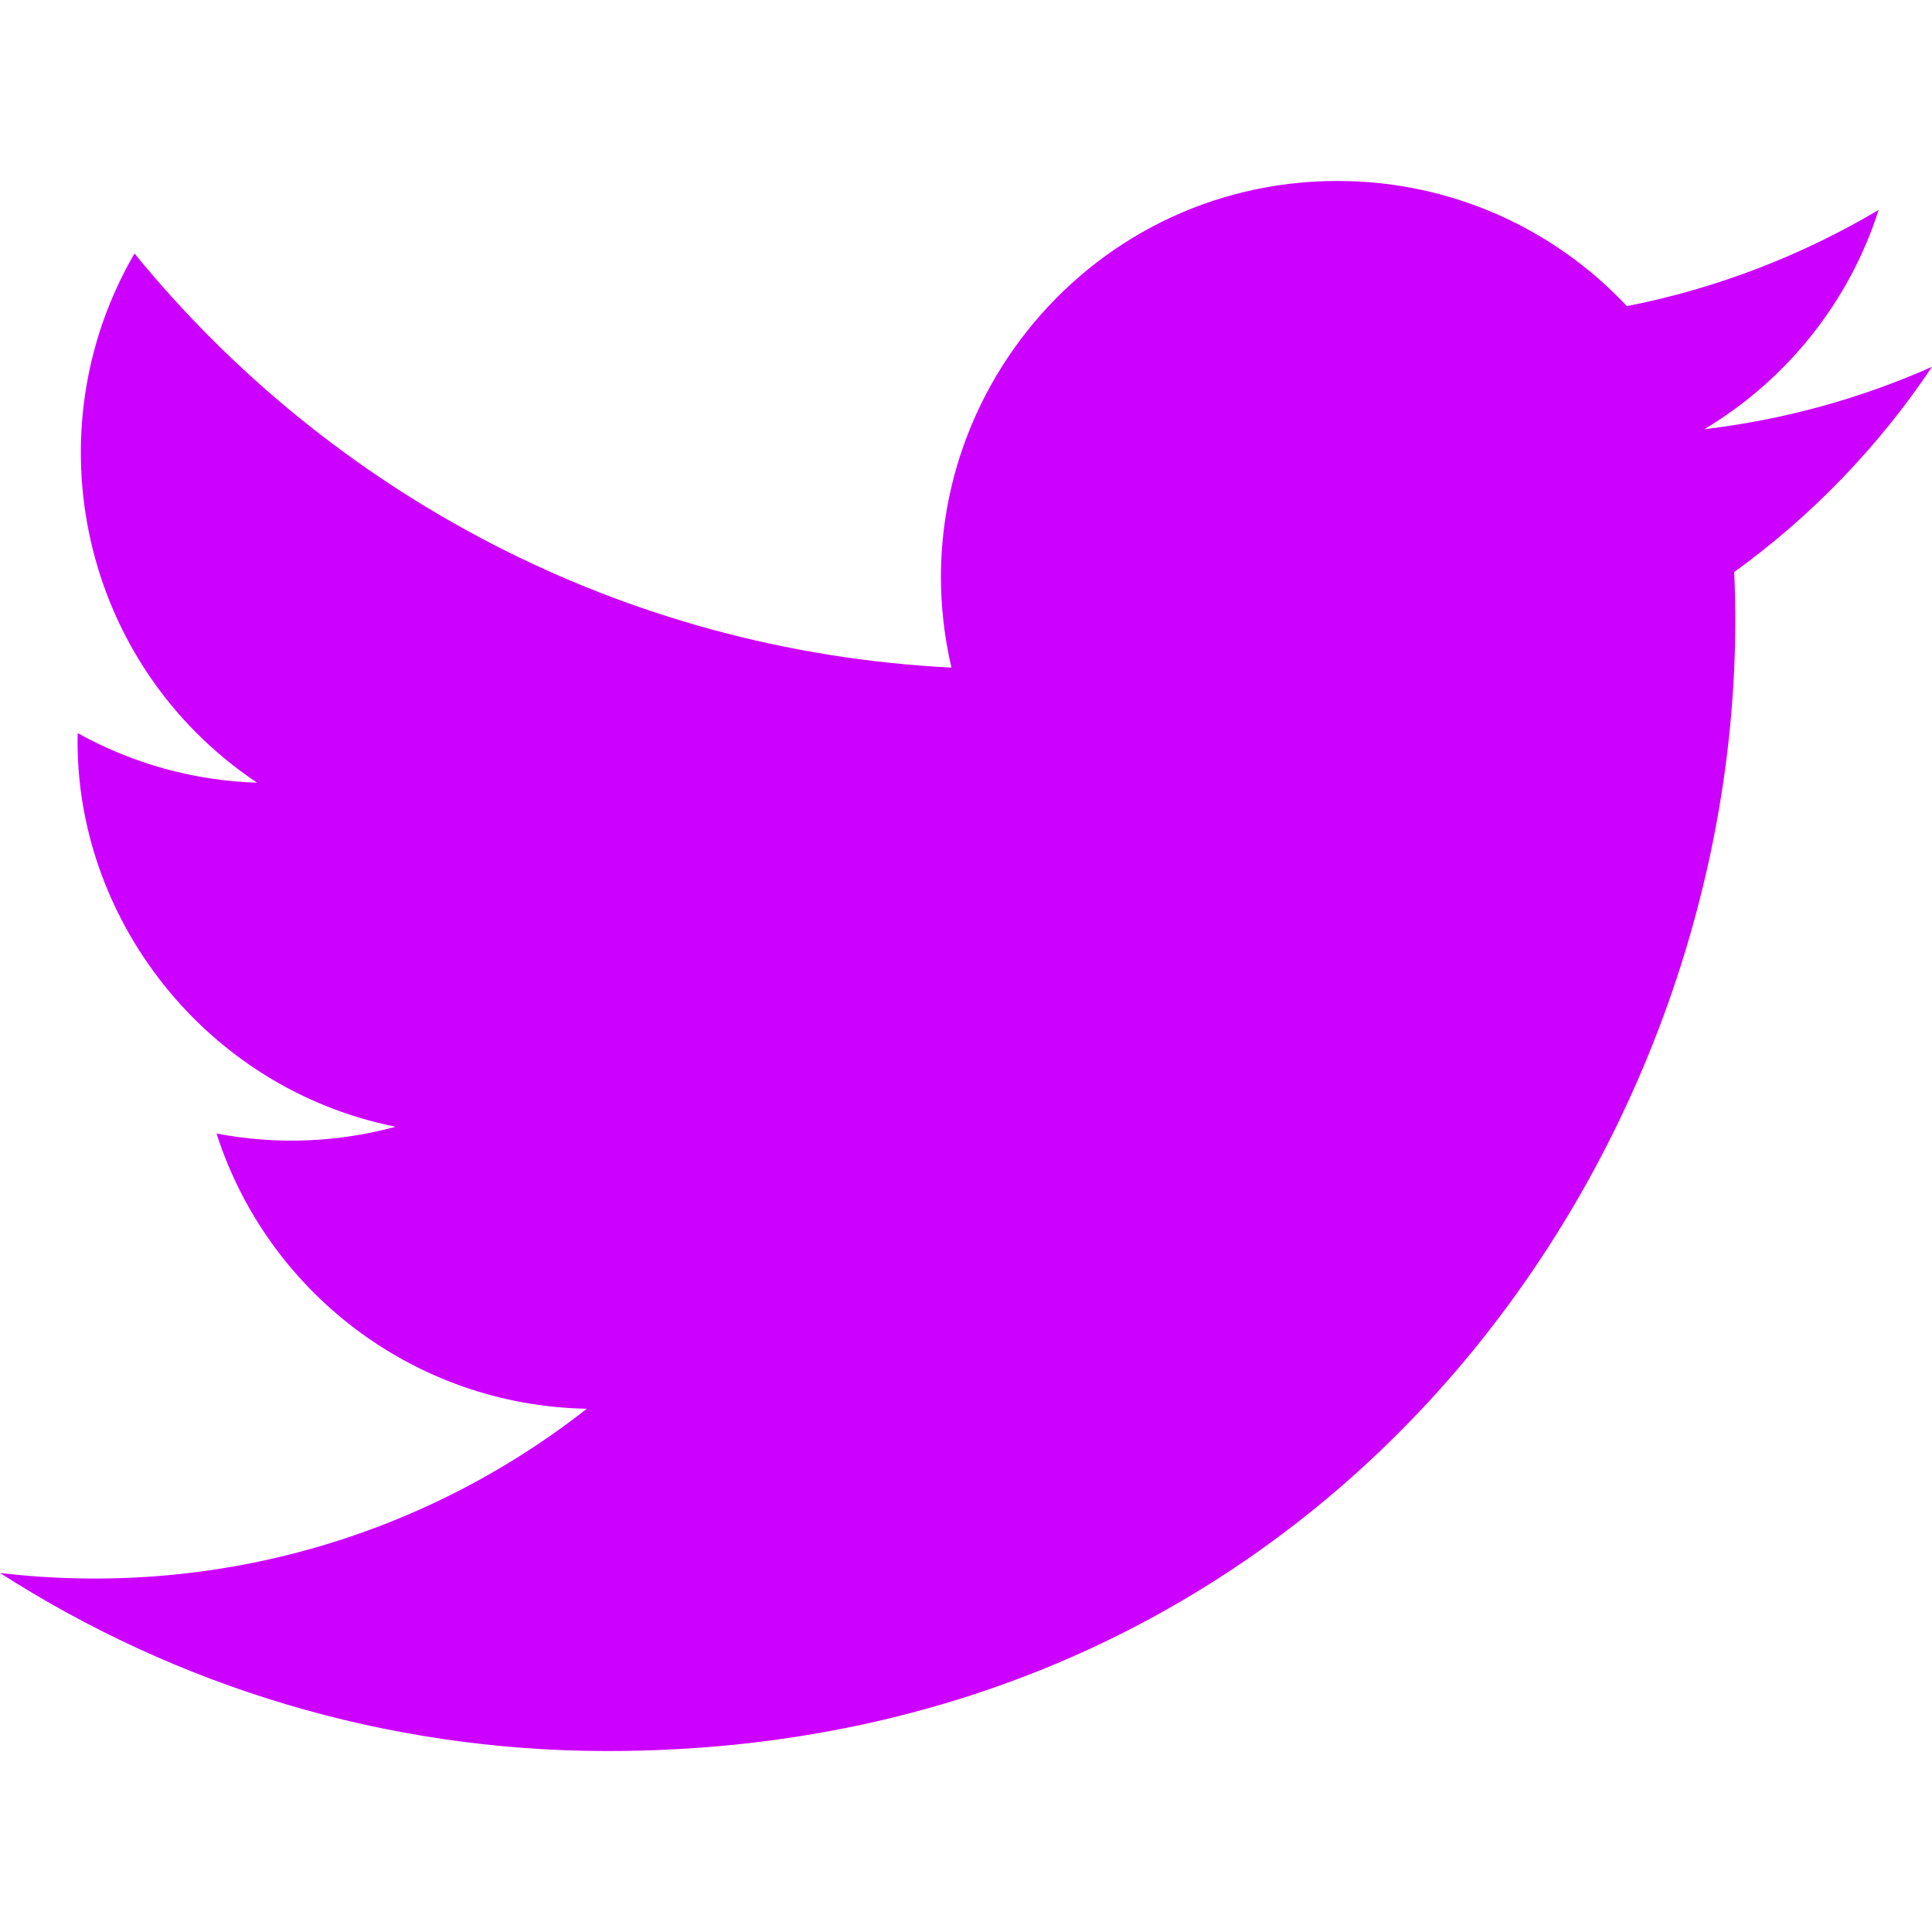
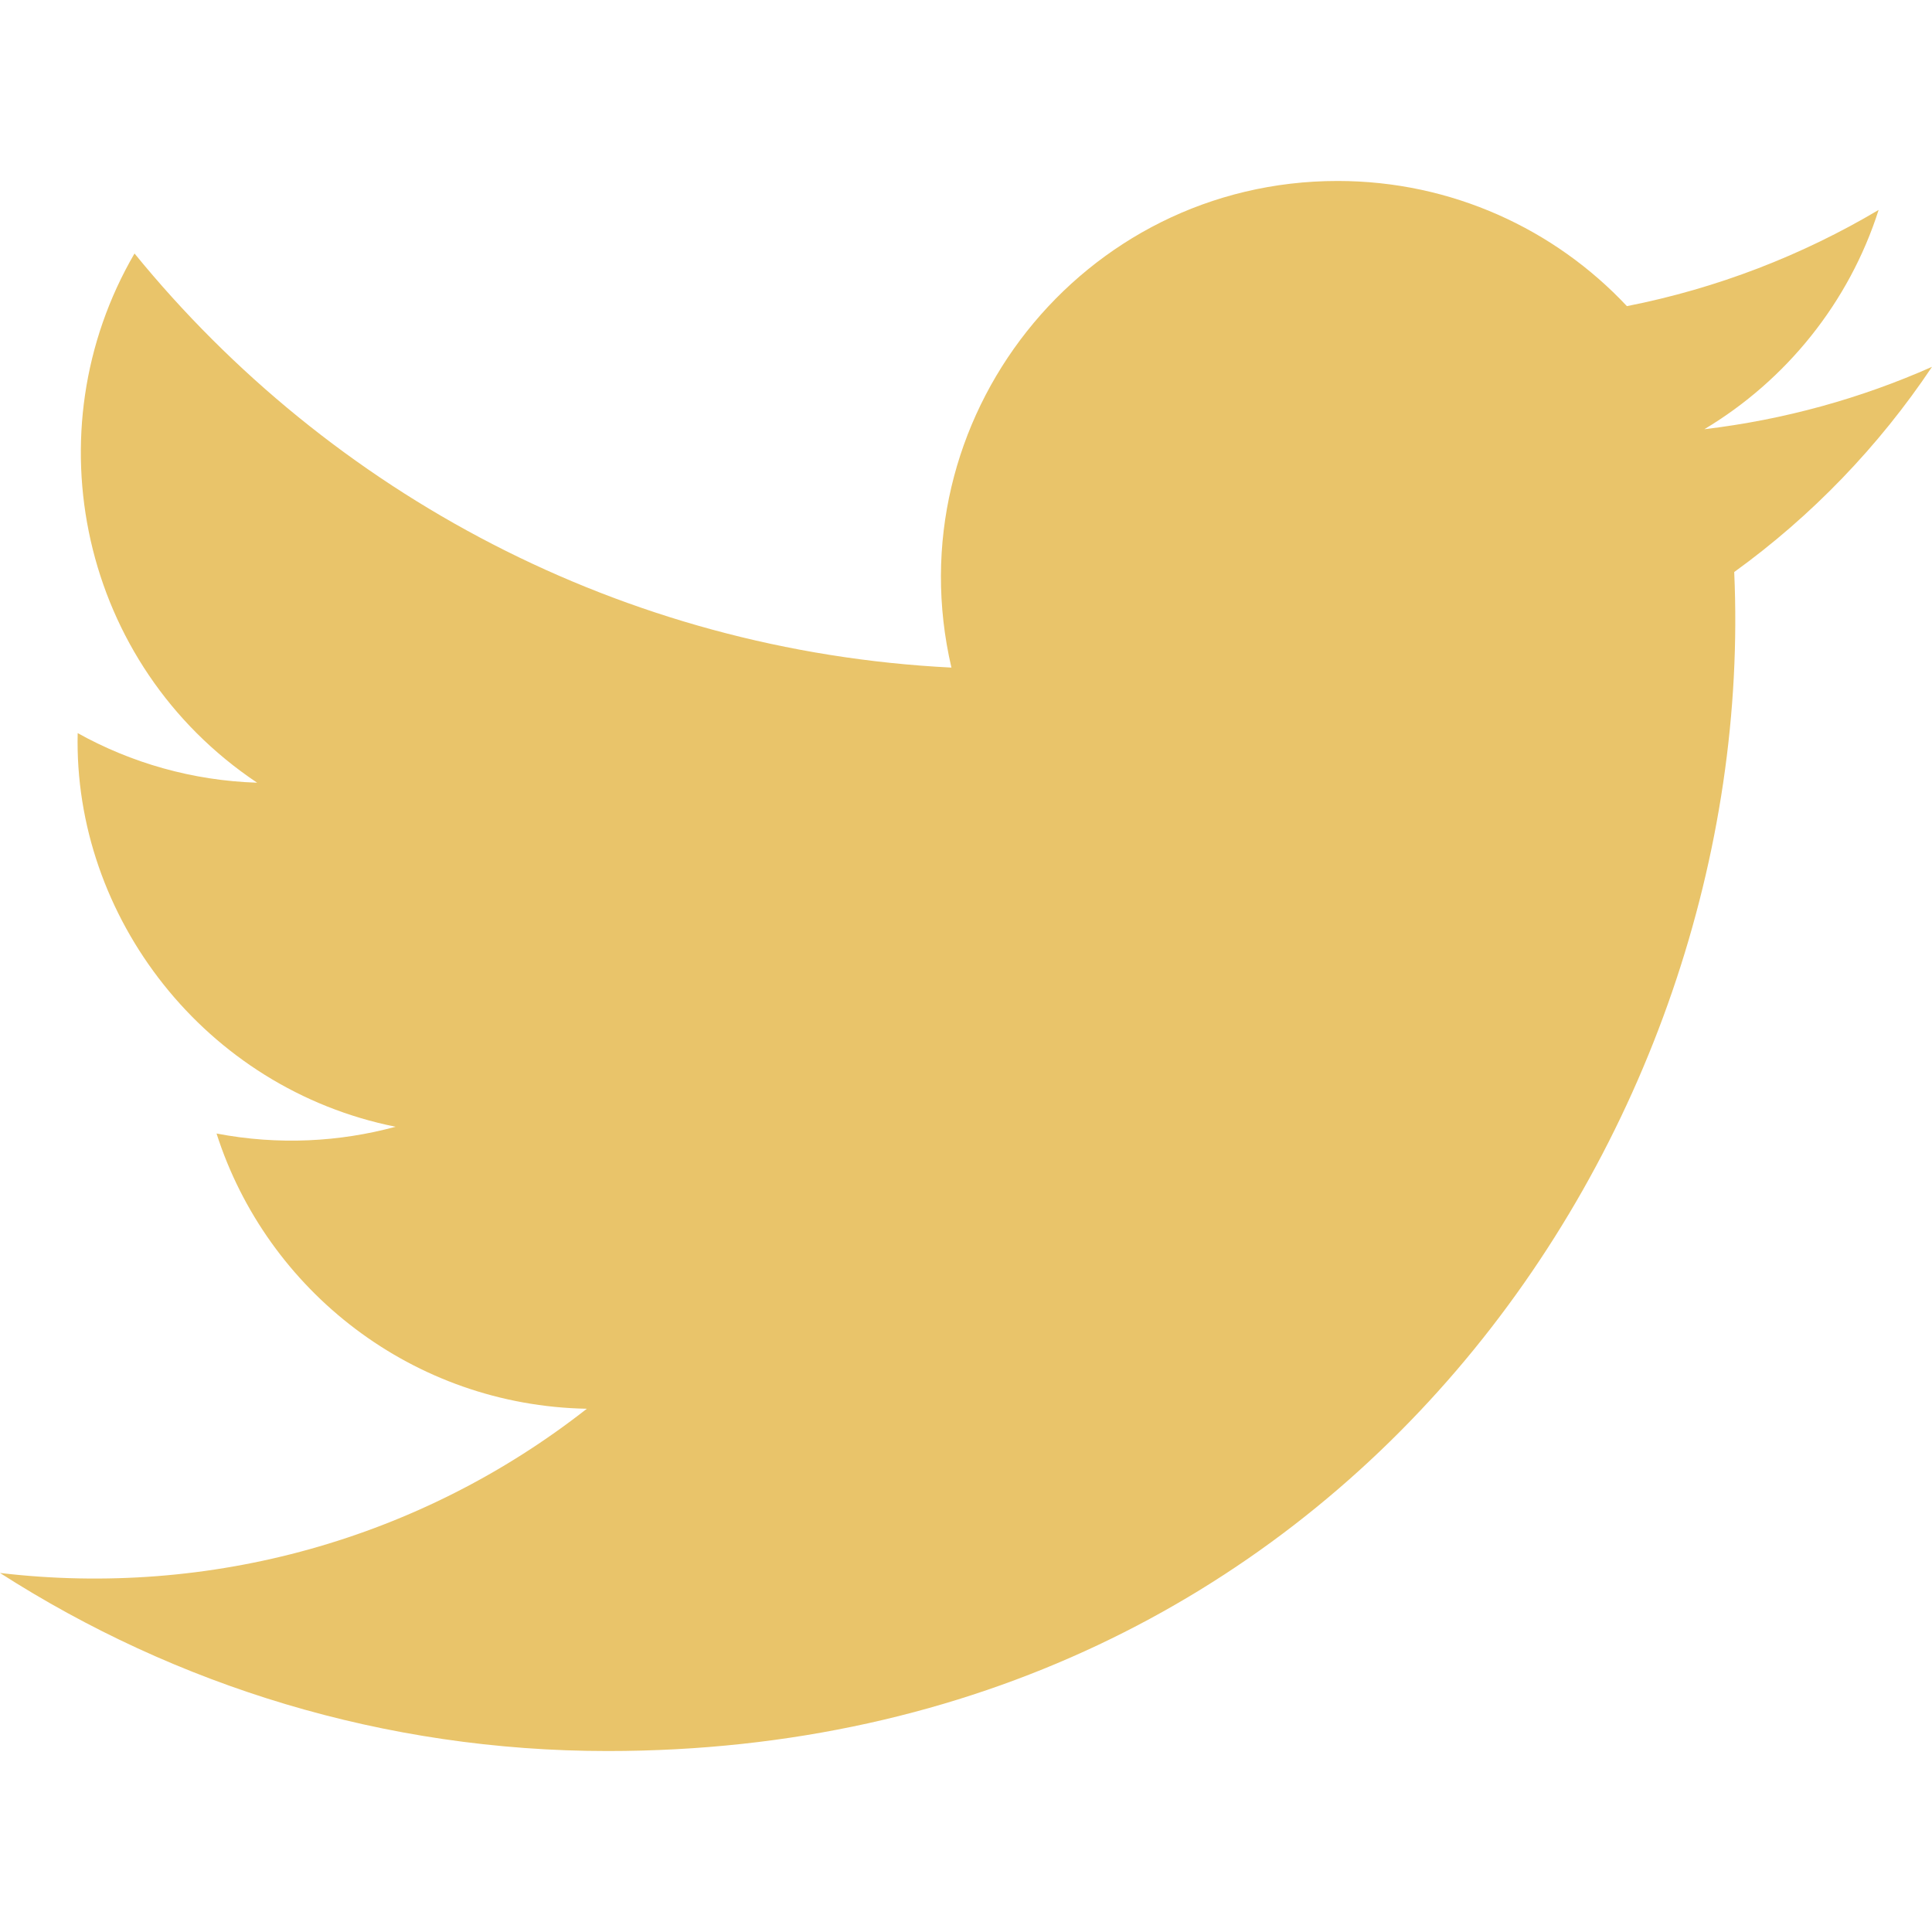
<svg xmlns="http://www.w3.org/2000/svg" width="24" height="24" viewBox="0 0 24 24">
  <style type="text/css">
- 	.st0{fill:#c0f;}
+ 	.st0{fill:#E9C46A;}
</style>
  <path class="st0" d="M24 4.557c-.883.392-1.832.656-2.828.775 1.017-.609 1.798-1.574 2.165-2.724-.951.564-2.005.974-3.127 1.195-.897-.957-2.178-1.555-3.594-1.555-3.179 0-5.515 2.966-4.797 6.045-4.091-.205-7.719-2.165-10.148-5.144-1.29 2.213-.669 5.108 1.523 6.574-.806-.026-1.566-.247-2.229-.616-.054 2.281 1.581 4.415 3.949 4.89-.693.188-1.452.232-2.224.084.626 1.956 2.444 3.379 4.6 3.419-2.07 1.623-4.678 2.348-7.29 2.04 2.179 1.397 4.768 2.212 7.548 2.212 9.142 0 14.307-7.721 13.995-14.646.962-.695 1.797-1.562 2.457-2.549z" />
</svg>
